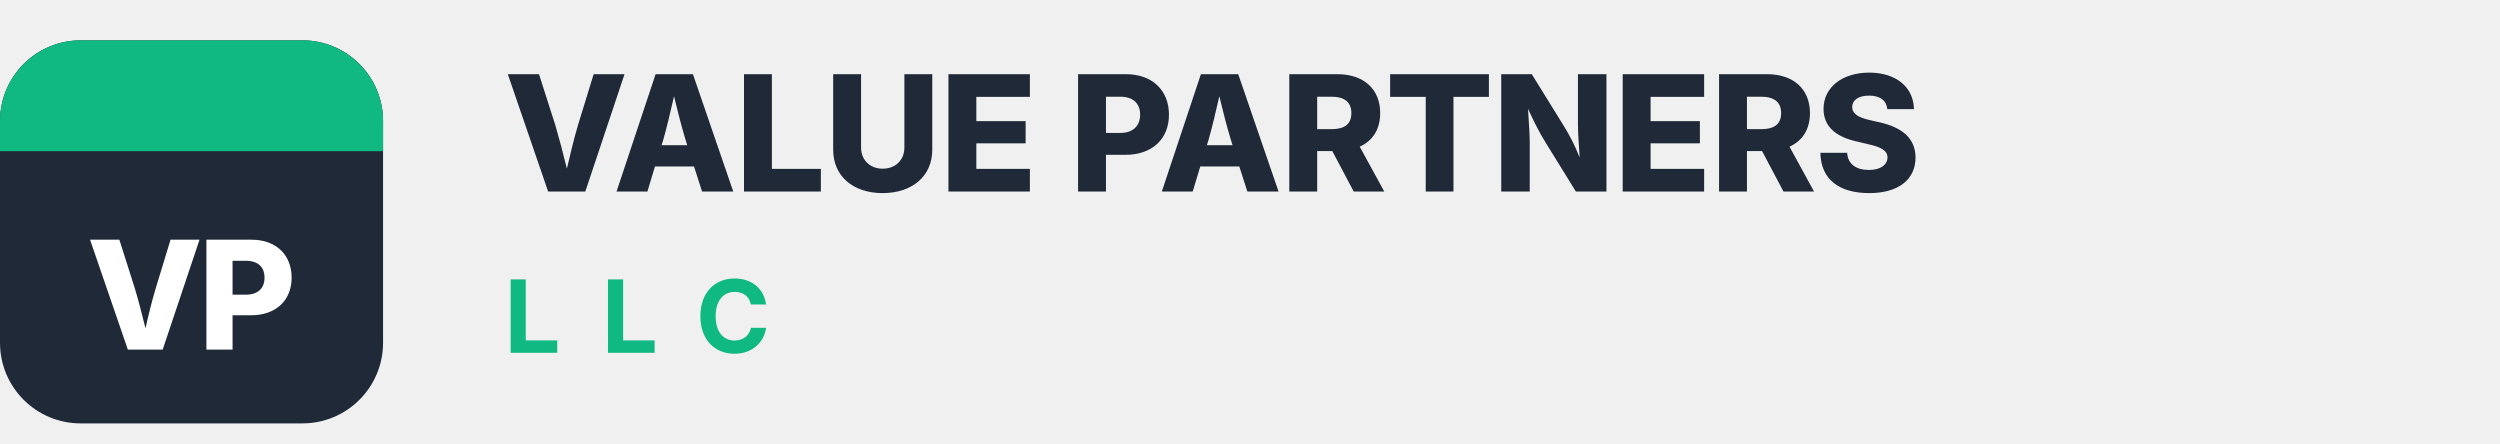
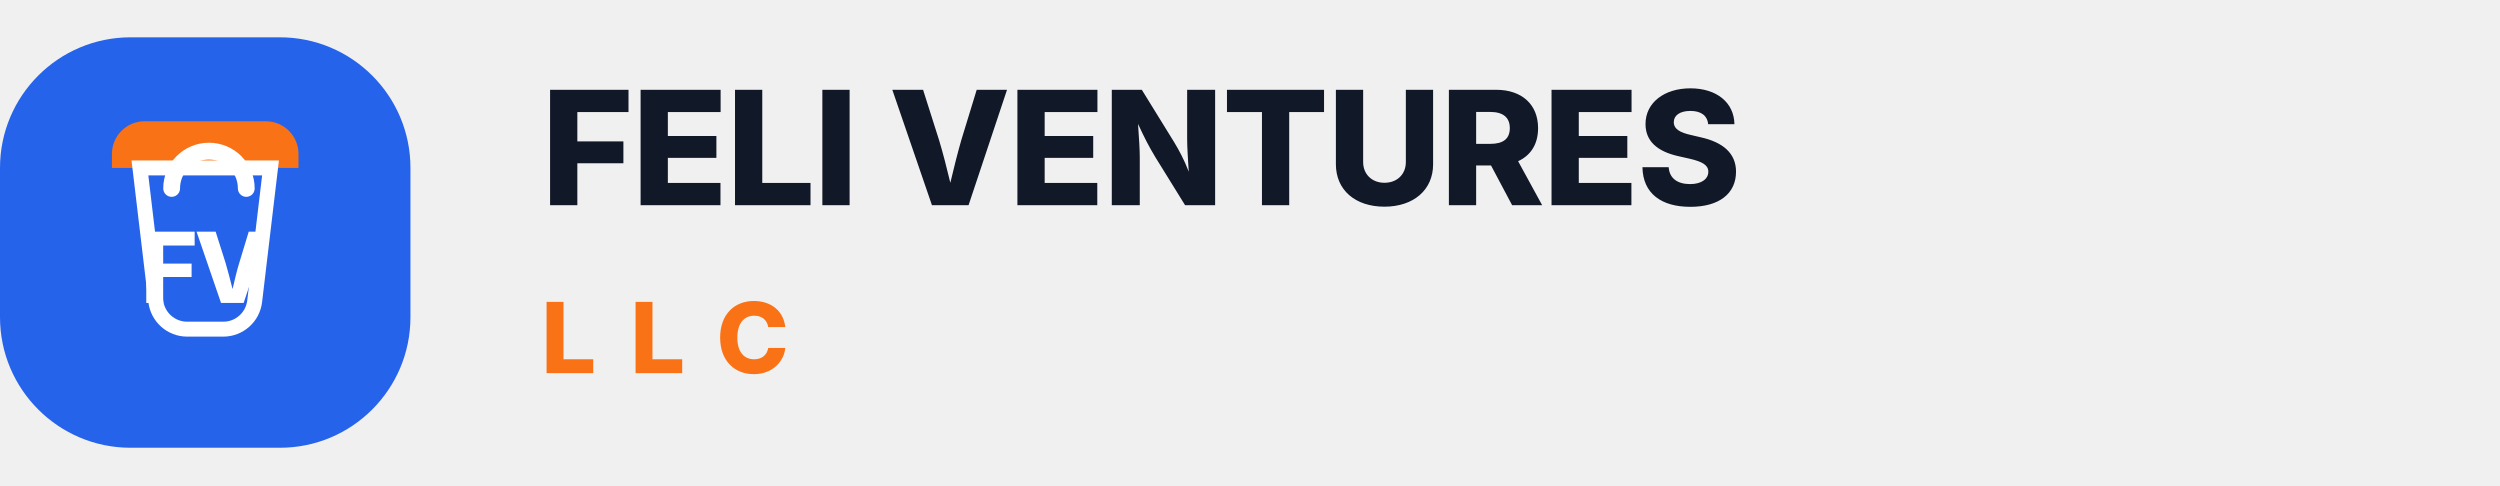
- <svg xmlns="http://www.w3.org/2000/svg" width="248" height="44" viewBox="0 0 248 44" fill="none">
-   <rect x="0" y="4" width="38" height="38" rx="8" fill="#1F2937" />
-   <path d="M0 12 C0 7.6 3.6 4 8 4 H30 C34.4 4 38 7.6 38 12 V15 H0 Z" fill="#10B981" />
-   <text x="19" y="29" text-anchor="middle" dominant-baseline="middle" fill="#FFFFFF" font-family="system-ui, -apple-system, BlinkMacSystemFont, 'Segoe UI', sans-serif" font-size="15" font-weight="800" letter-spacing="-0.5">VP</text>
-   <text x="50" y="19" fill="#1F2937" font-family="system-ui, -apple-system, BlinkMacSystemFont, 'Segoe UI', sans-serif" font-size="16" font-weight="800" letter-spacing="-0.2">VALUE PARTNERS</text>
-   <text x="50" y="35" fill="#10B981" font-family="system-ui, -apple-system, BlinkMacSystemFont, 'Segoe UI', sans-serif" font-size="10" font-weight="700" letter-spacing="4">LLC</text>
+ <svg xmlns="http://www.w3.org/2000/svg" width="268" height="52" viewBox="0 0 268 52" fill="none">
+   <rect x="0" y="4" width="44" height="44" rx="14" fill="#2563EB" />
+   <path d="M12 16.5C12 14.567 13.567 13 15.5 13H28.5C30.433 13 32 14.567 32 16.5V18H12V16.5Z" fill="#F97316" />
+   <path d="M15 18H29L27.3 32.3C27.097 34.003 25.653 35.286 23.938 35.286H20.062C18.347 35.286 16.903 34.003 16.7 32.3L15 18Z" fill="#2563EB" stroke="#FFFFFF" stroke-width="1.6" />
+   <path d="M18.4 20.2C18.4 17.99 20.19 16.2 22.4 16.2V16.2C24.61 16.2 26.4 17.99 26.4 20.2" stroke="#FFFFFF" stroke-width="1.8" stroke-linecap="round" />
+   <text x="22" y="28.5" text-anchor="middle" dominant-baseline="middle" fill="#FFFFFF" font-family="Inter, system-ui, -apple-system, BlinkMacSystemFont, 'Segoe UI', sans-serif" font-size="10.5" font-weight="800" letter-spacing="-0.4">FV</text>
+   <text x="58" y="22" fill="#111827" font-family="Inter, system-ui, -apple-system, BlinkMacSystemFont, 'Segoe UI', sans-serif" font-size="17" font-weight="800" letter-spacing="-0.25">FELI VENTURES</text>
+   <text x="58" y="40" fill="#F97316" font-family="Inter, system-ui, -apple-system, BlinkMacSystemFont, 'Segoe UI', sans-serif" font-size="10.5" font-weight="800" letter-spacing="3.6">LLC</text>
</svg>
